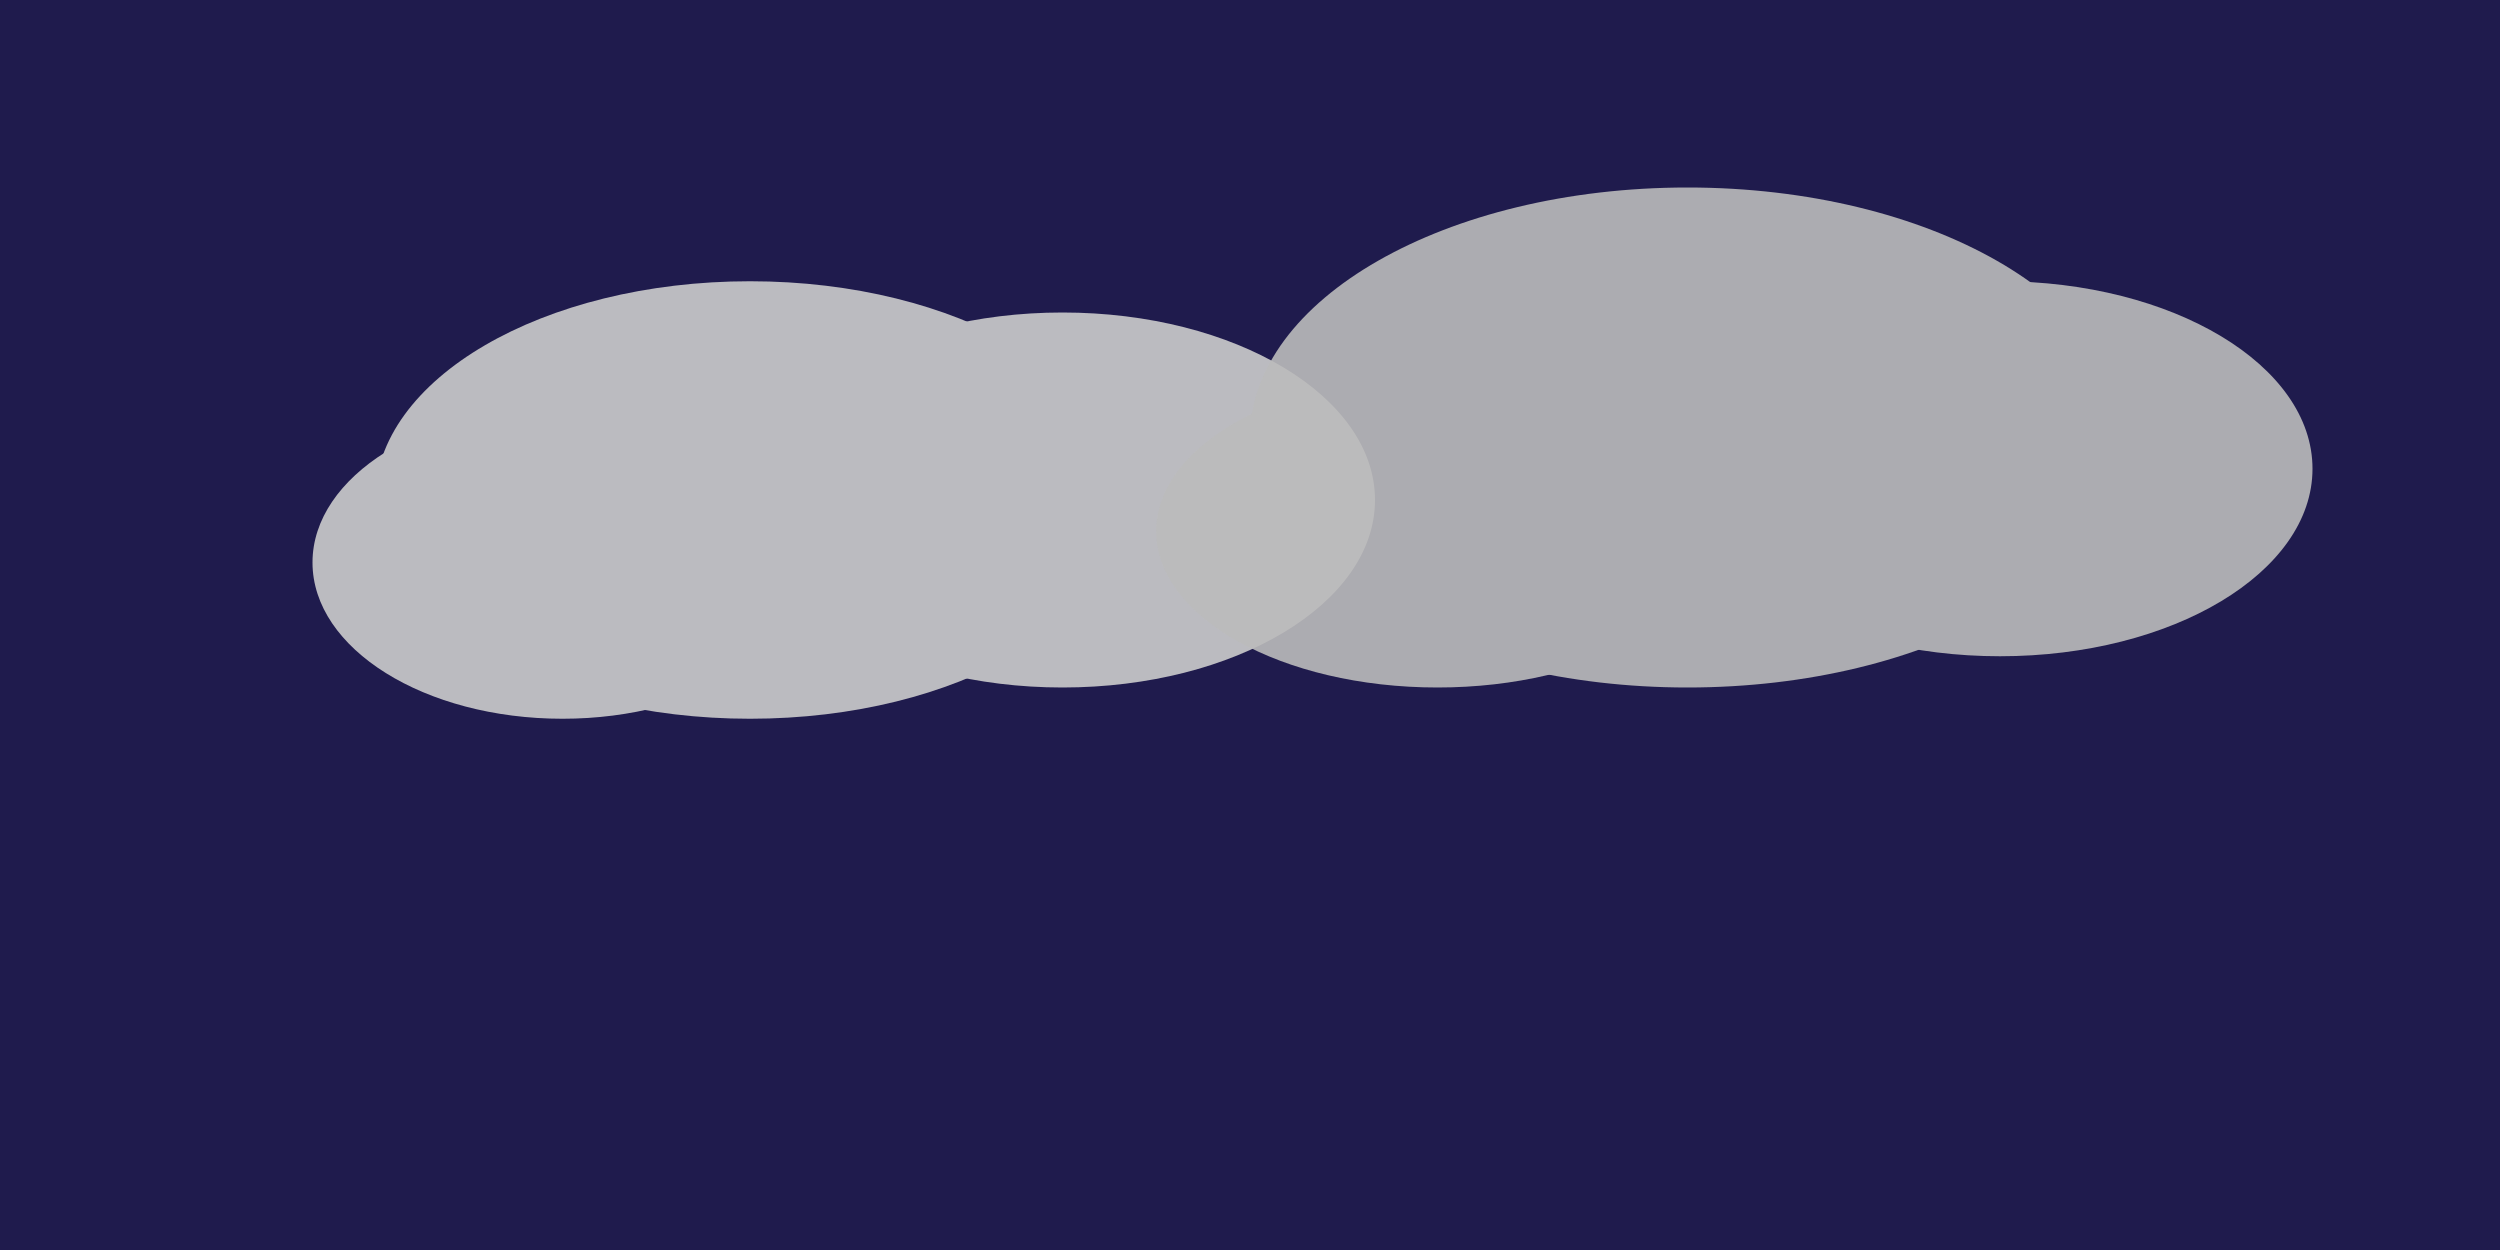
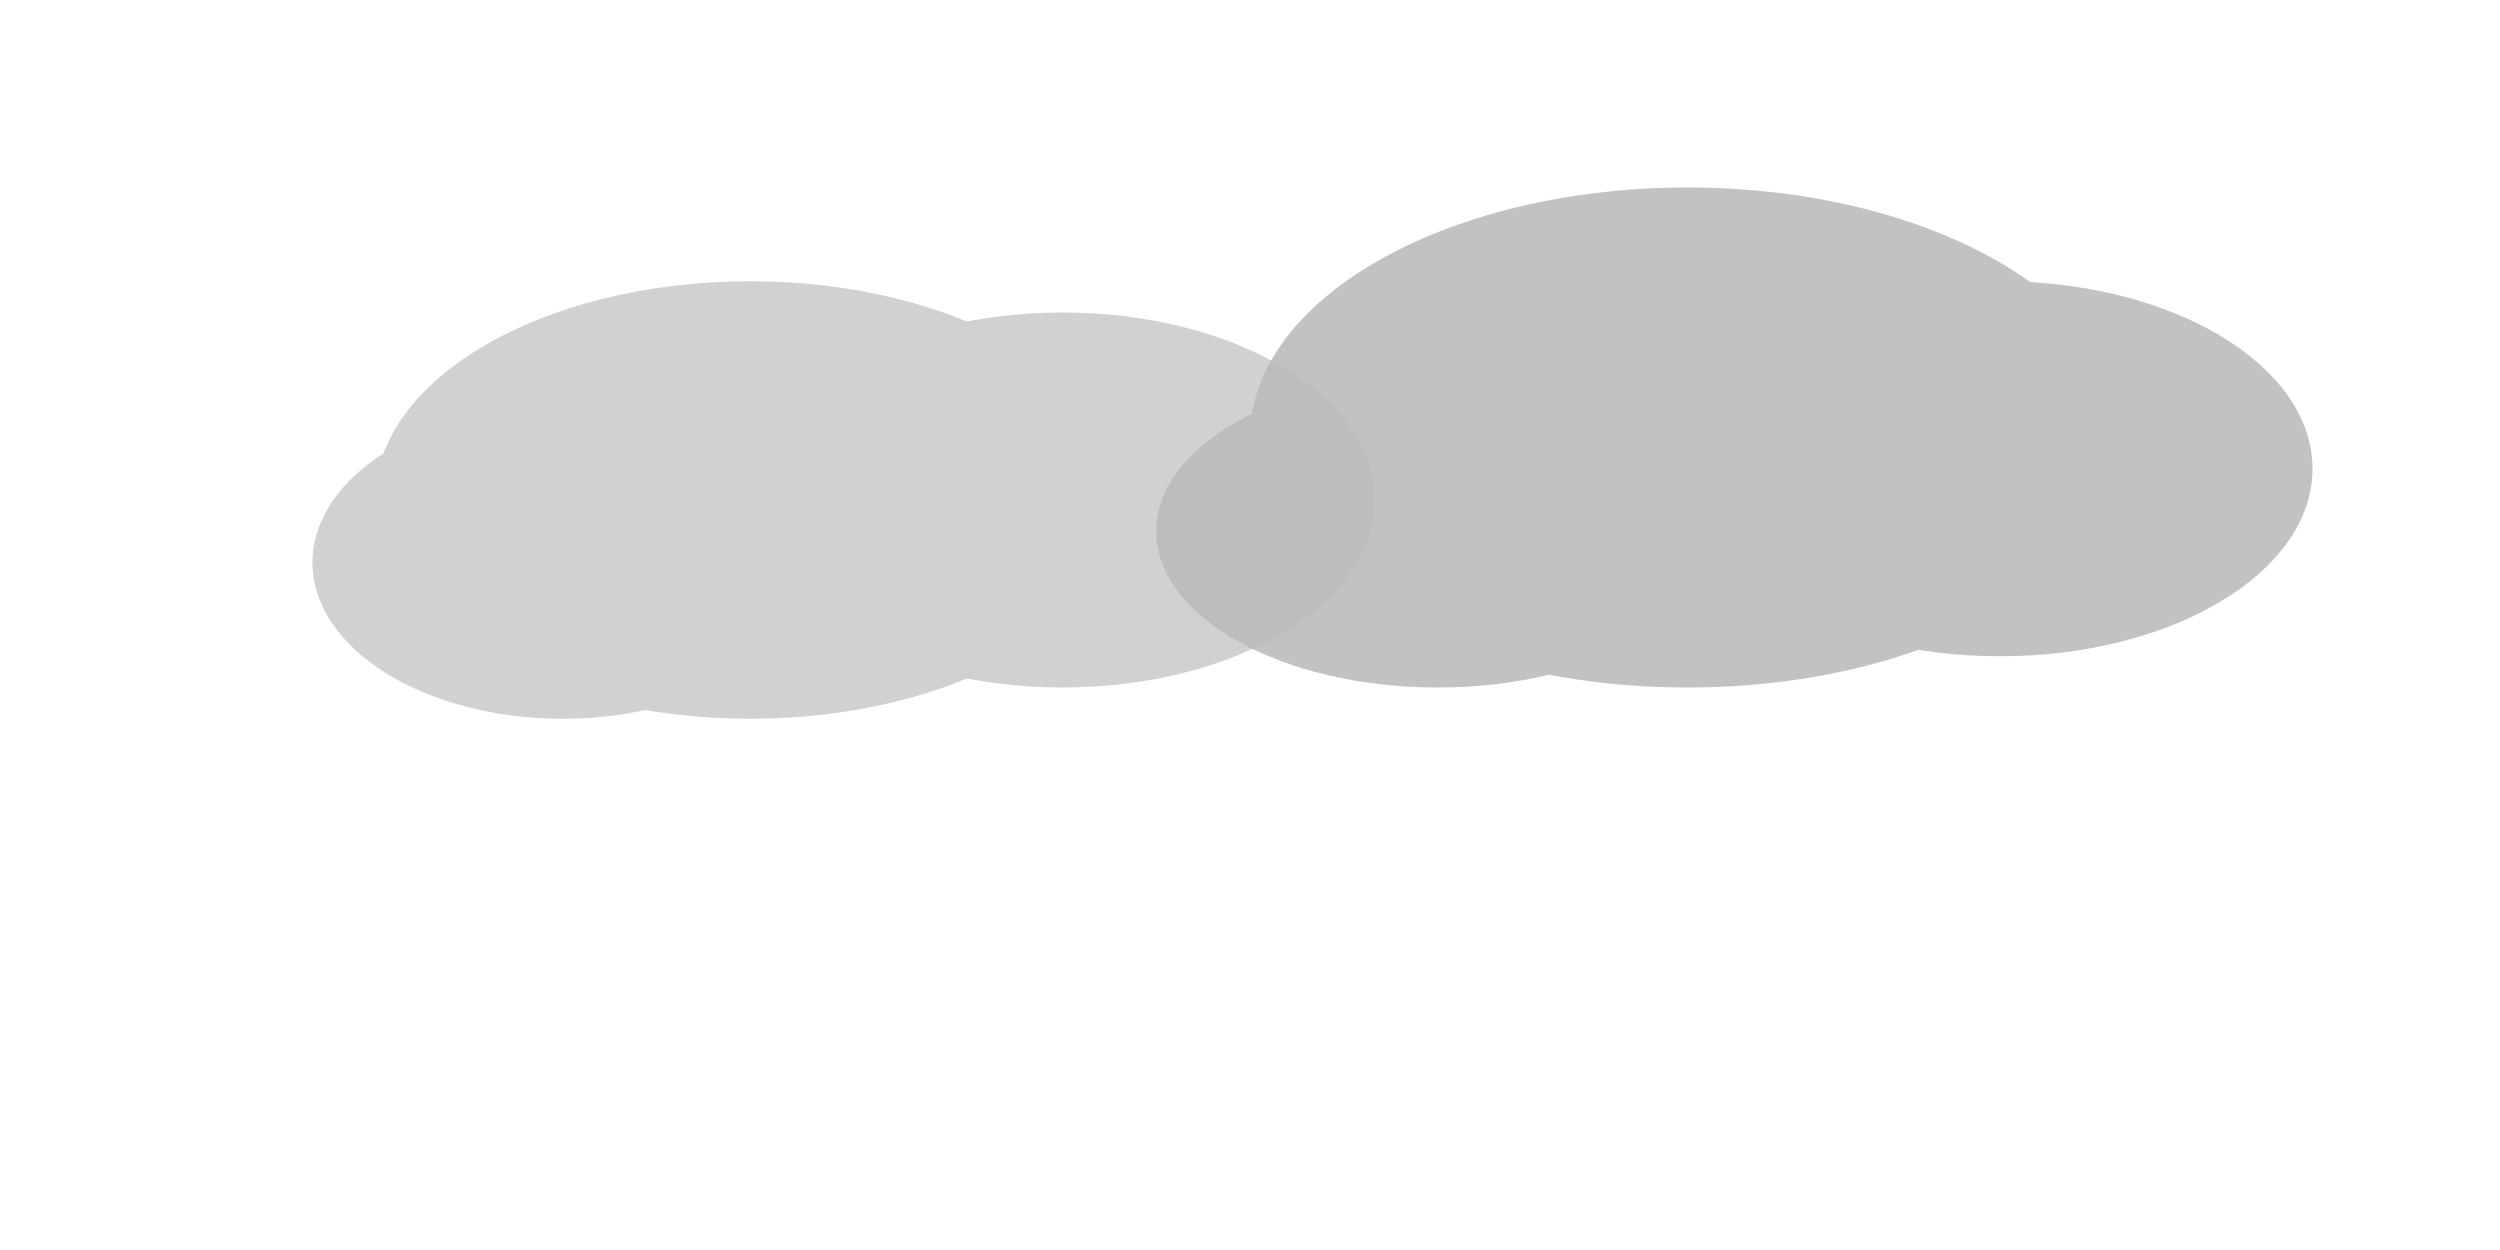
<svg xmlns="http://www.w3.org/2000/svg" width="100%" height="200" viewBox="0 0 400 200">
-   <rect width="100%" height="100%" fill="#1F1B4D" />
  <g fill="#cccccc" opacity="0.9">
    <ellipse cx="120" cy="80" rx="60" ry="35" />
    <ellipse cx="170" cy="80" rx="50" ry="30" />
    <ellipse cx="90" cy="90" rx="40" ry="25" />
  </g>
  <g fill="#bbbbbb" opacity="0.9">
    <ellipse cx="270" cy="70" rx="70" ry="40" />
    <ellipse cx="320" cy="75" rx="50" ry="30" />
    <ellipse cx="230" cy="85" rx="45" ry="25" />
  </g>
  <polygon points="140,110 155,110 145,135 160,135 130,180 140,150 125,150" fill="#F4B400" opacity="0">
    <animate attributeName="opacity" values="0;1;0" dur="2s" repeatCount="indefinite" />
  </polygon>
  <polygon points="270,110 285,110 275,135 295,135 260,180 270,150 255,150" fill="#FFD700" opacity="0">
    <animate attributeName="opacity" values="0;1;0" dur="3s" repeatCount="indefinite" begin="1s" />
  </polygon>
</svg>
